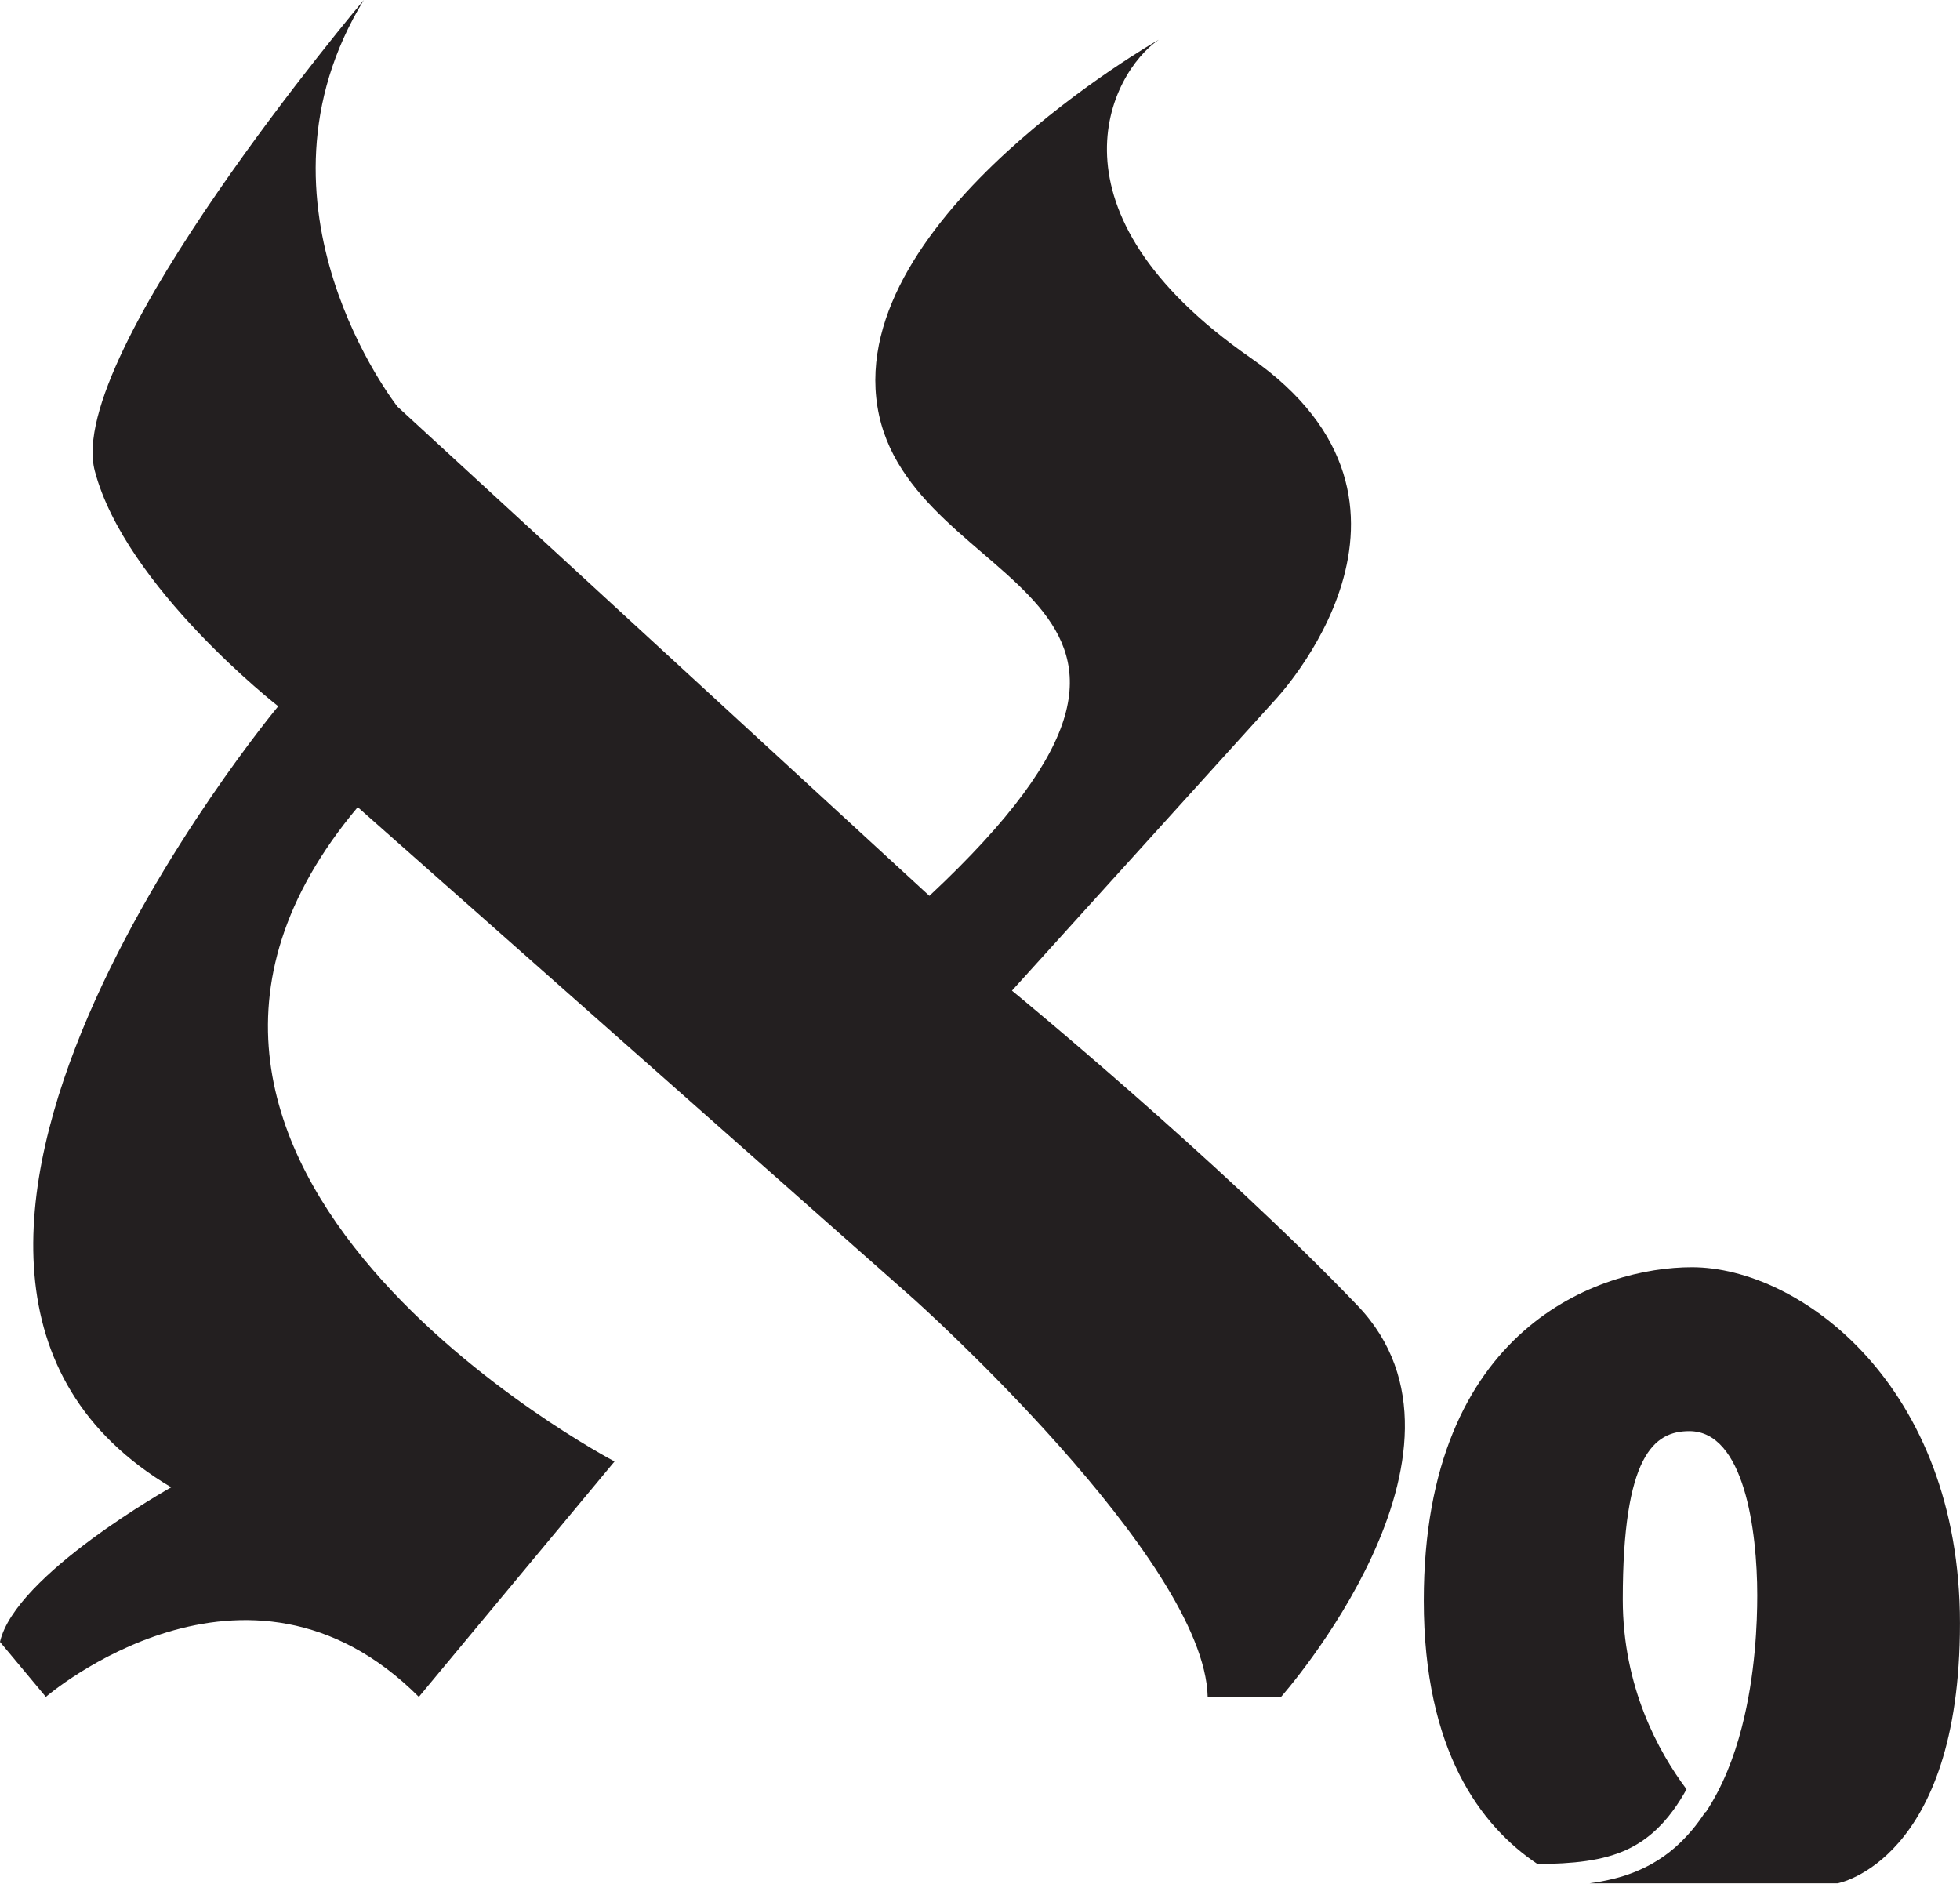
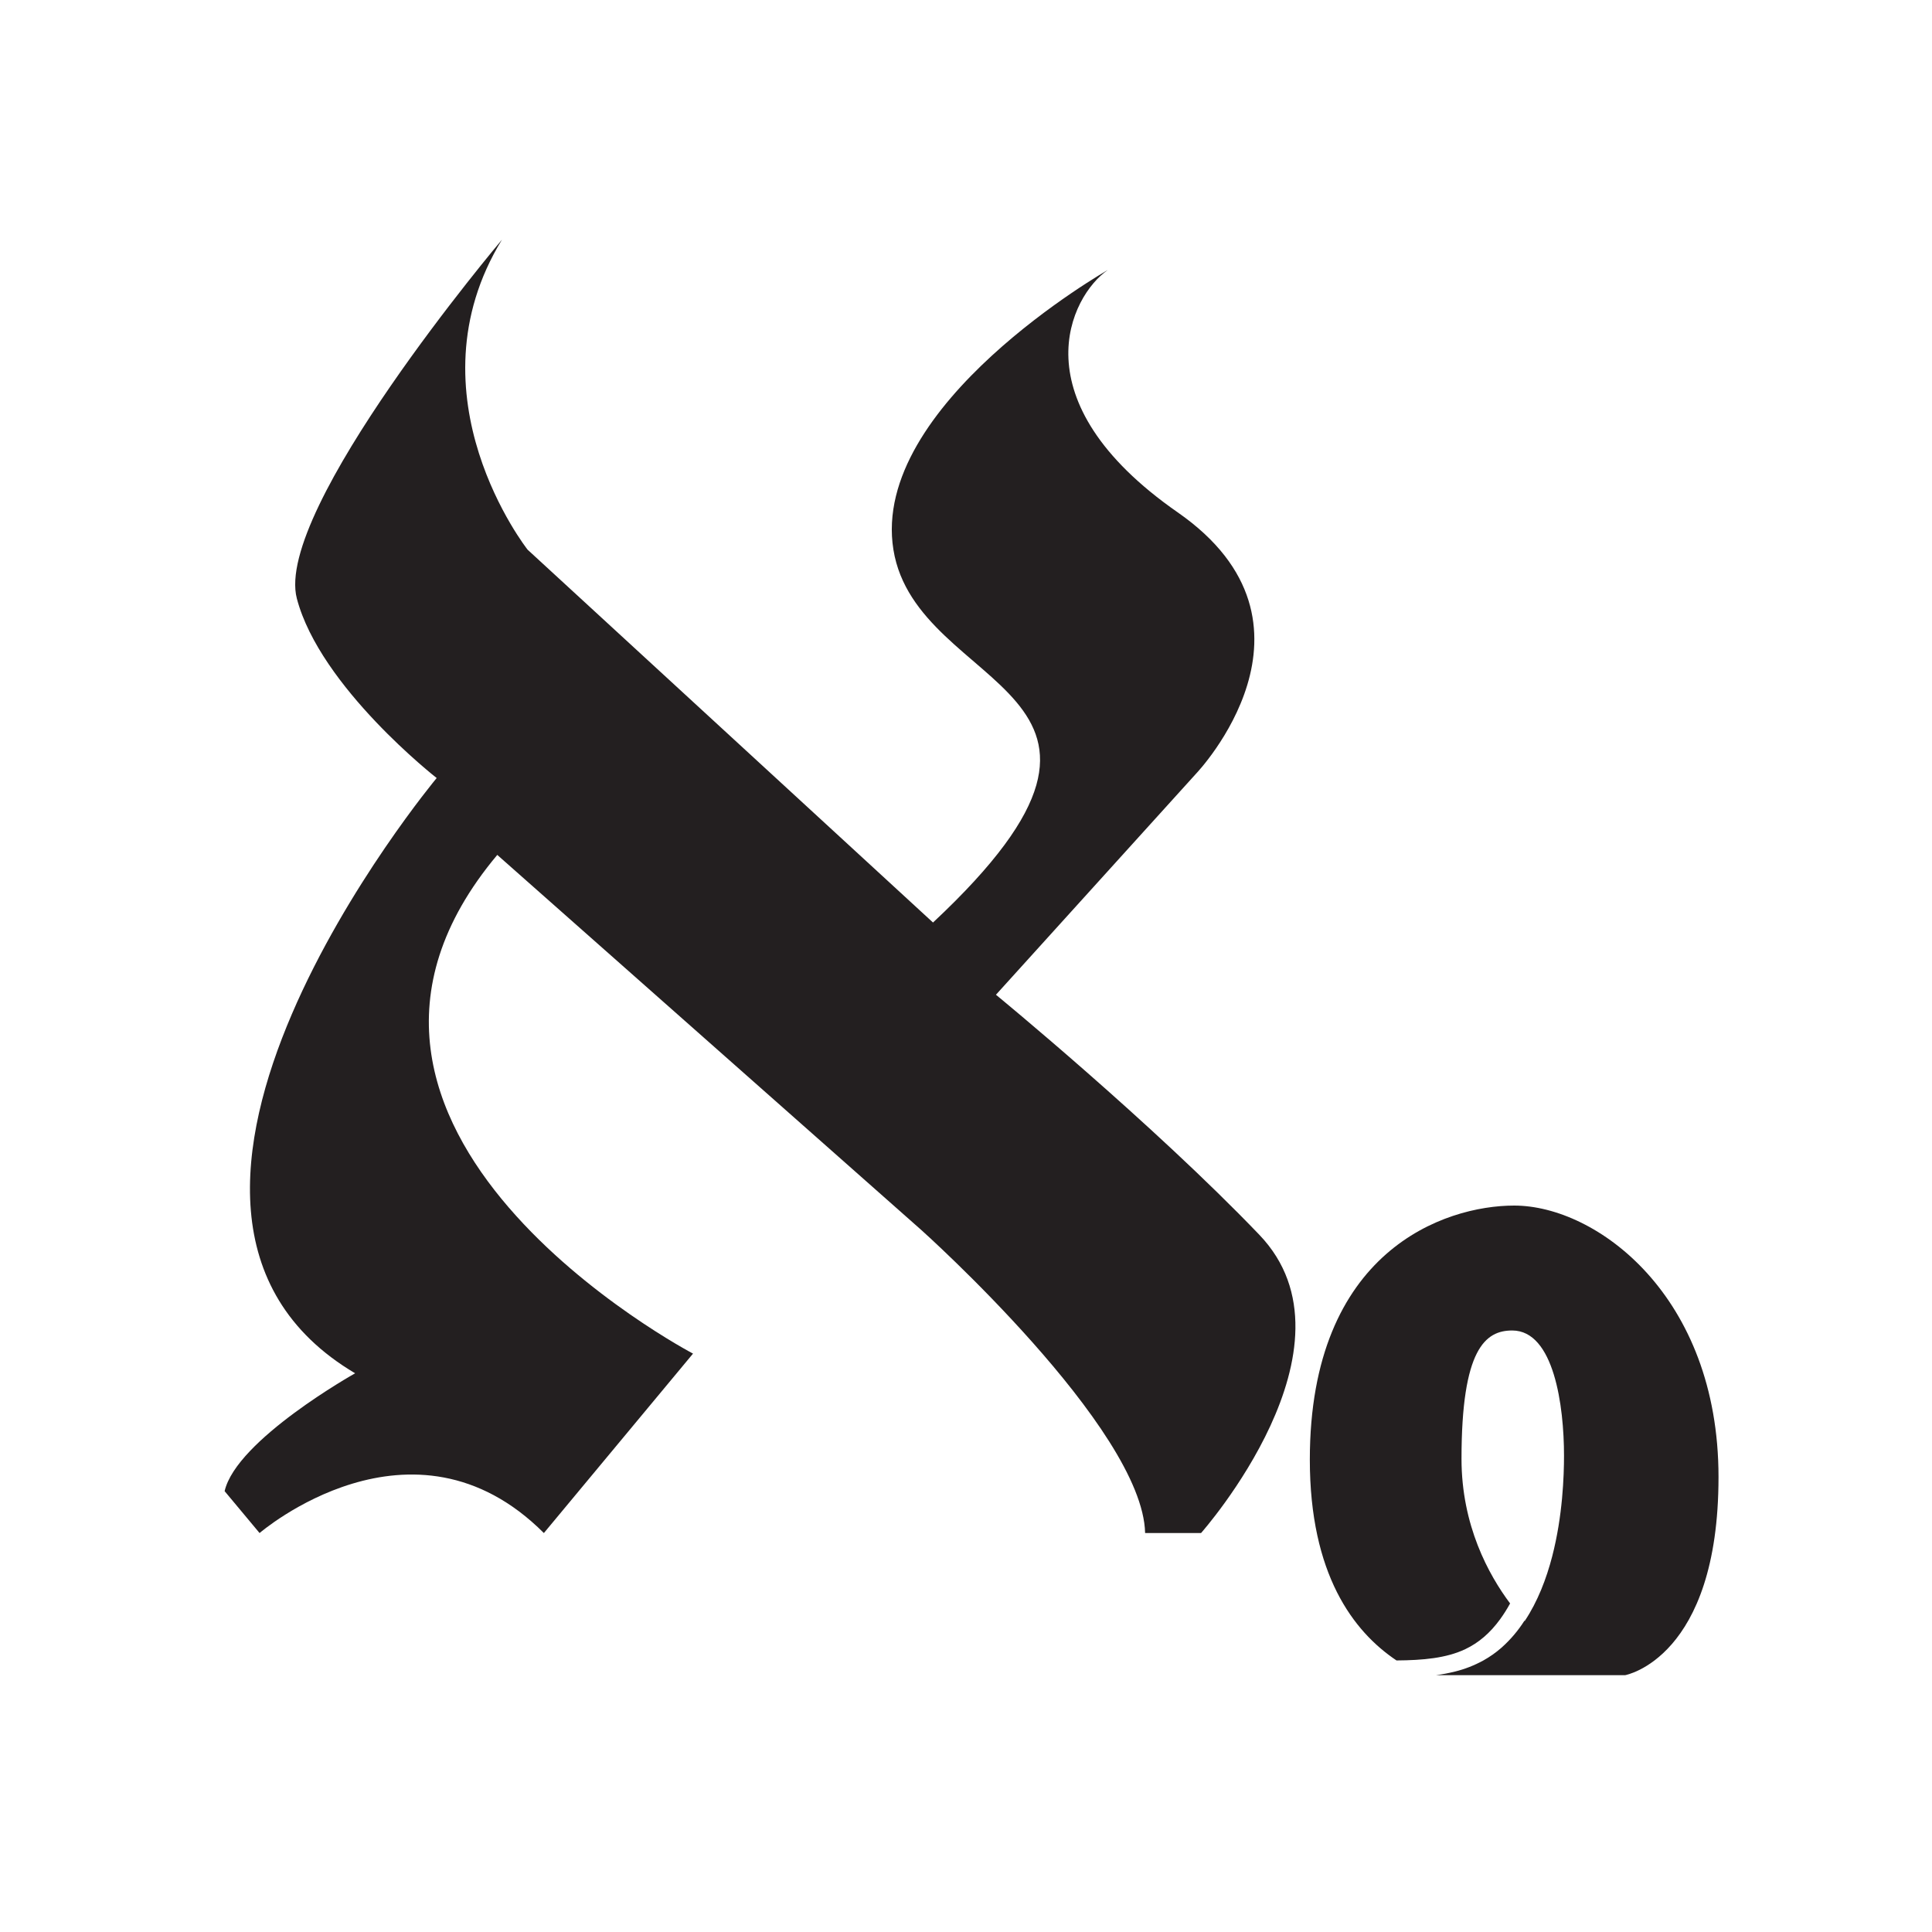
- <svg xmlns="http://www.w3.org/2000/svg" id="Layer_1" data-name="Layer 1" viewBox="0 0 1546.5 1485.97">
+ <svg xmlns="http://www.w3.org/2000/svg" id="Layer_1" data-name="Layer 1" viewBox="0 0 2000 2000">
  <defs>
    <style>.cls-1{fill:#231f20;}</style>
  </defs>
-   <path class="cls-1" d="M519.6,248.15S283.19,528,307.31,619.65,452.05,805.41,452.05,805.41s-371.5,446-84.43,616.22c0,0-123,68.89-135.09,122L268.71,1587s158-136.3,294.31,0l154.4-185.75S276,1169.68,514.78,885l439.05,388.39s229.18,205,231.59,313.61h57.9s171.27-193,60.3-308.79S1031,1029.76,1031,1029.76l207.46-229.18s147.16-154.39-19.3-270.18-111-224.36-72.37-250.89c0,0-246.06,139.92-221.94,289.48s301.55,142.33,41,386L546.14,569S420.69,409.78,519.6,248.15Z" transform="translate(-232.53 -248.15)" />
-   <path class="cls-1" d="M1486.72,1734.11h195.74S1779,1716.69,1779,1529s-126.3-281-211.54-281c-71.87,0-211.53,46.78-211.53,263,0,118.66,45,177.94,89.72,207.89,27.45-.2,51.54-2.35,71.19-11.67,13.9-6.6,25.71-16.73,36.09-31a151.88,151.88,0,0,0,10.32-16.34c-22.2-29.63-50.3-80.73-50.3-149.68,0-114,24.79-132.88,52.51-132.88,43.25,0,53.6,78.2,53.6,129.59,0,20.89-1.37,62.33-12.21,104.17-6.06,23.39-15.08,46.91-28.49,67-.09-.1-.19-.2-.28-.31a131.8,131.8,0,0,1-23.43,27.63l-.71.62a108.17,108.17,0,0,1-18,12.67l-.66.37a121.94,121.94,0,0,1-29.1,11.34l-.12,0A169.35,169.35,0,0,1,1486.72,1734.11Z" transform="translate(-232.53 -248.15)" />
+   <path class="cls-1" d="M519.6,248.15S283.19,528,307.31,619.65,452.05,805.41,452.05,805.41s-371.5,446-84.43,616.22c0,0-123,68.89-135.09,122L268.71,1587s158-136.3,294.31,0l154.4-185.75S276,1169.68,514.78,885l439.05,388.39s229.18,205,231.59,313.61h57.9s171.27-193,60.3-308.79S1031,1029.76,1031,1029.76l207.46-229.18s147.16-154.39-19.3-270.18-111-224.36-72.37-250.89c0,0-246.06,139.92-221.94,289.48s301.55,142.33,41,386L546.14,569S420.69,409.78,519.6,248.15Z" />
+   <path class="cls-1" d="M1486.72,1734.11h195.74S1779,1716.69,1779,1529s-126.3-281-211.54-281c-71.87,0-211.53,46.78-211.53,263,0,118.66,45,177.94,89.72,207.89,27.45-.2,51.54-2.35,71.19-11.67,13.9-6.6,25.71-16.73,36.09-31a151.88,151.88,0,0,0,10.32-16.34c-22.2-29.63-50.3-80.73-50.3-149.68,0-114,24.79-132.88,52.51-132.88,43.25,0,53.6,78.2,53.6,129.59,0,20.89-1.37,62.33-12.21,104.17-6.06,23.39-15.08,46.91-28.49,67-.09-.1-.19-.2-.28-.31a131.8,131.8,0,0,1-23.43,27.63l-.71.62a108.17,108.17,0,0,1-18,12.67l-.66.37a121.94,121.94,0,0,1-29.1,11.34l-.12,0A169.35,169.35,0,0,1,1486.72,1734.11Z" />
</svg>
